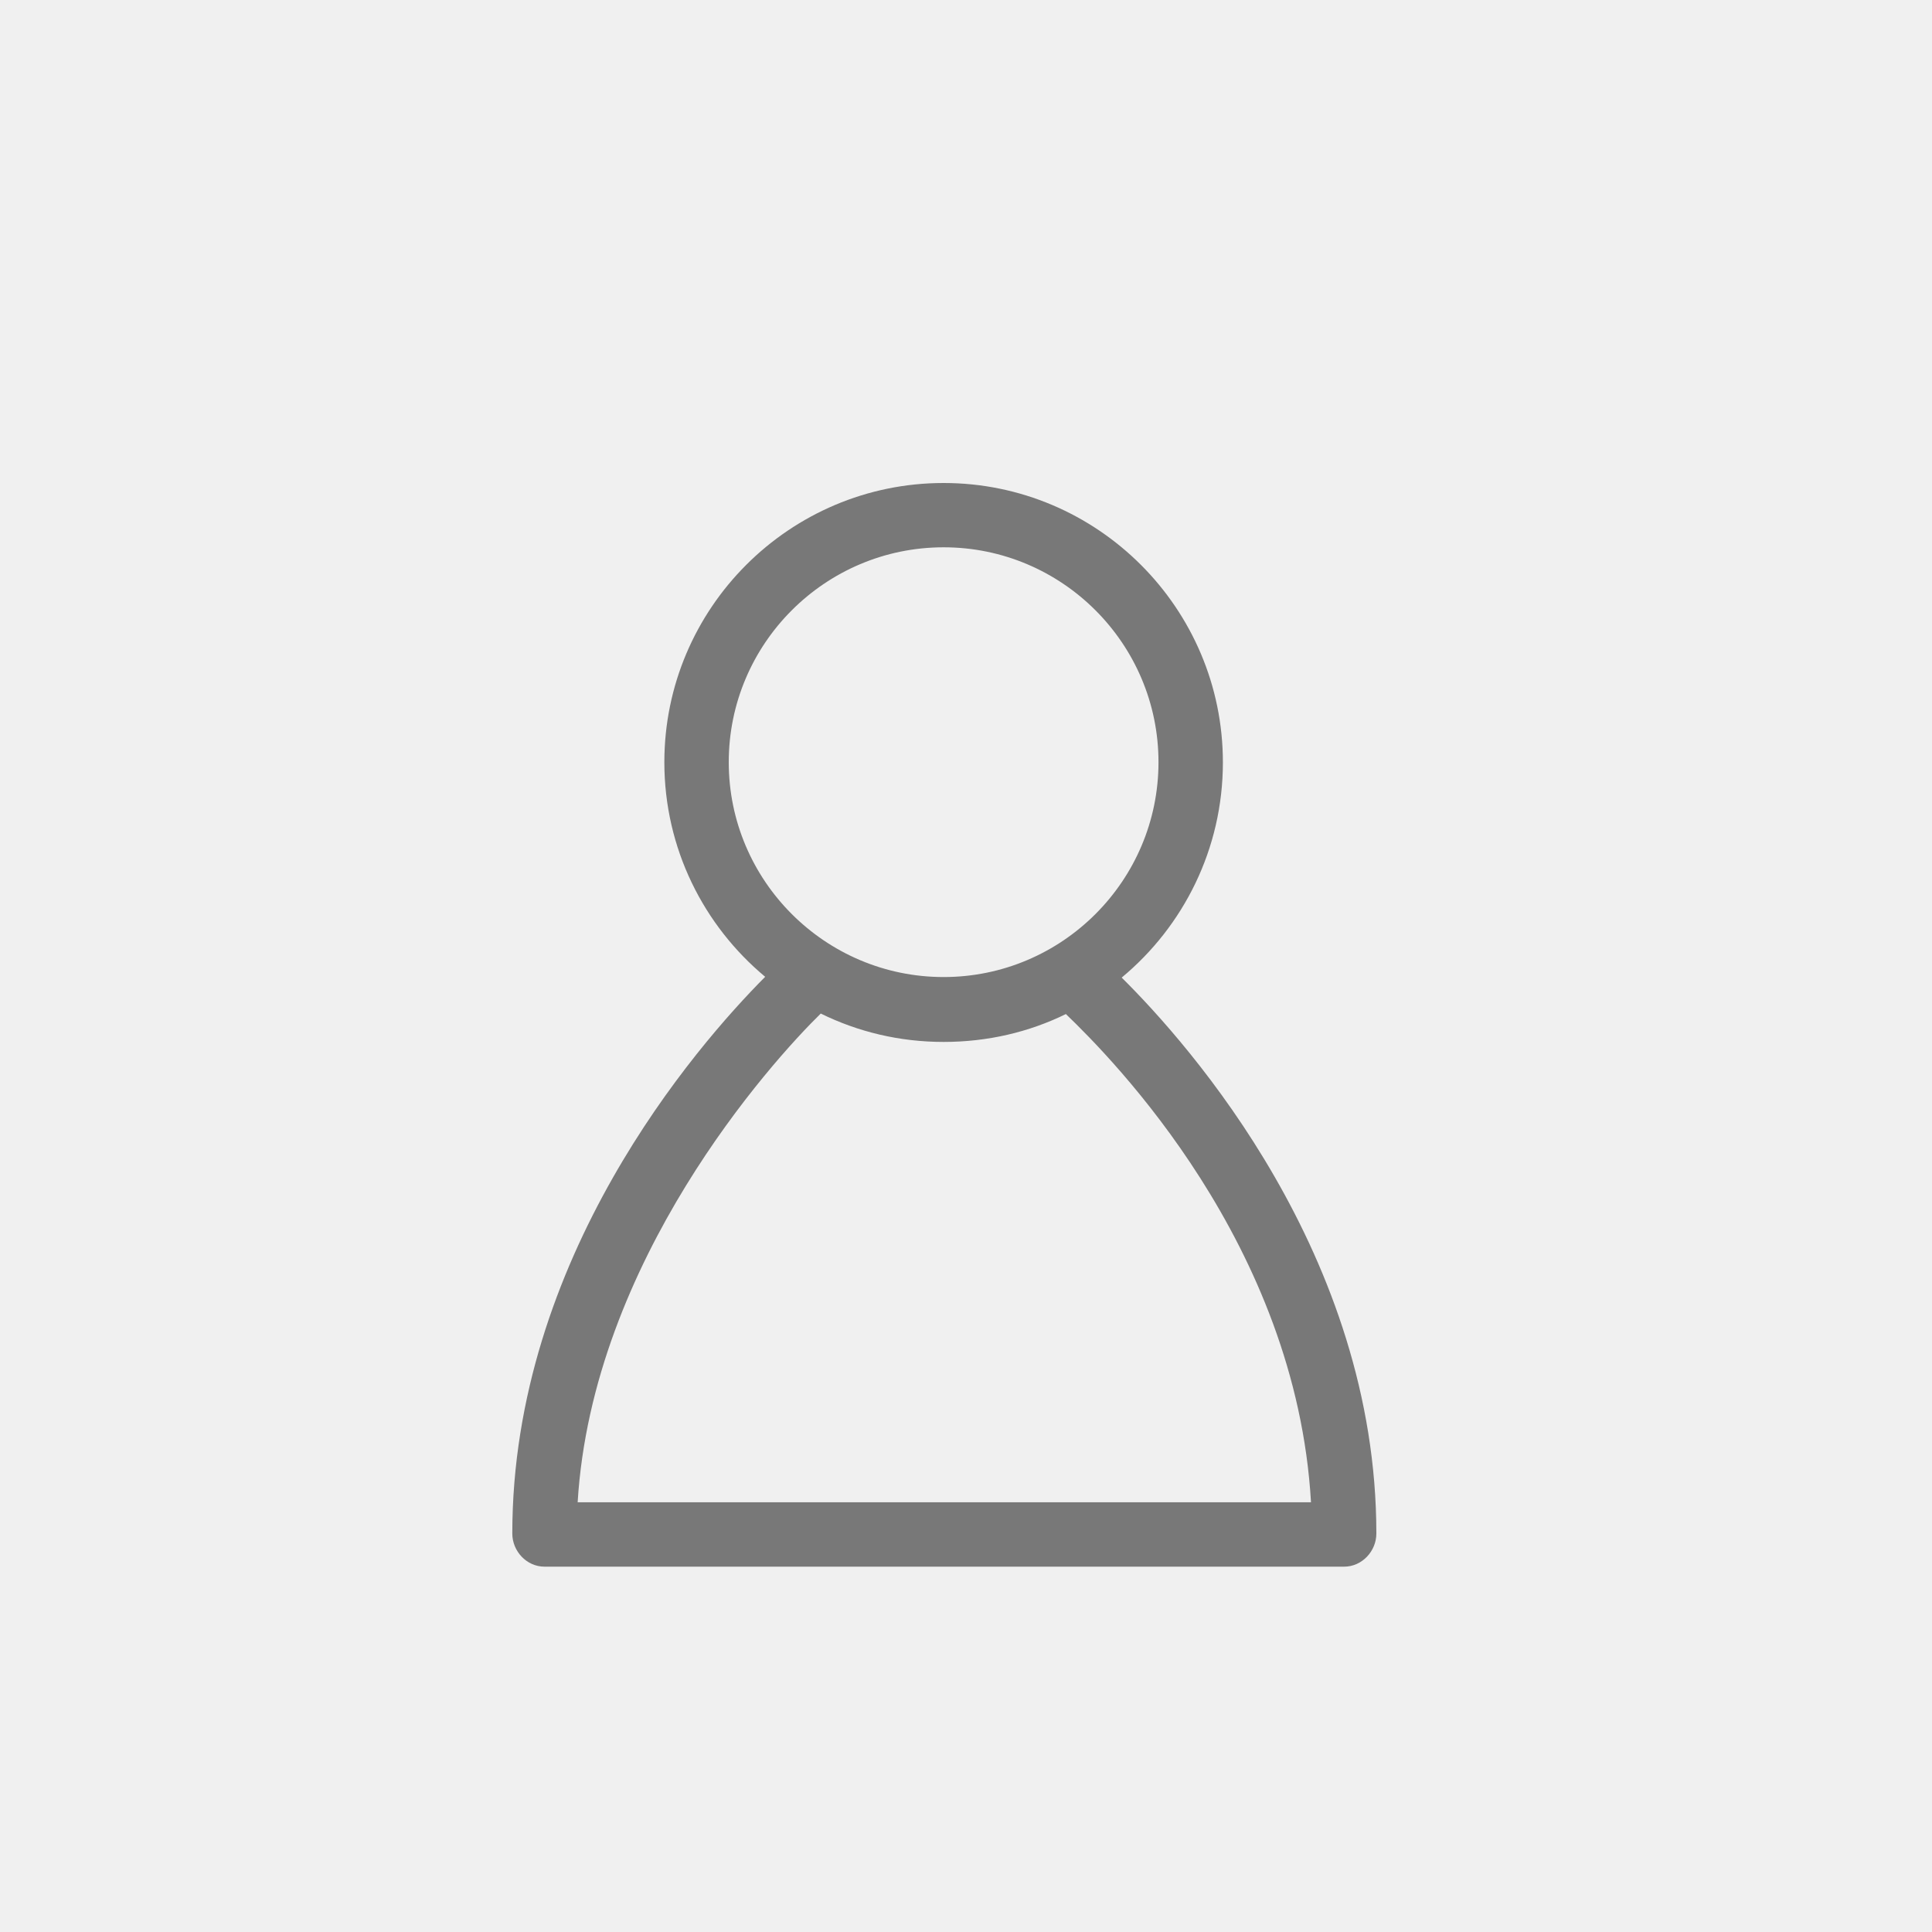
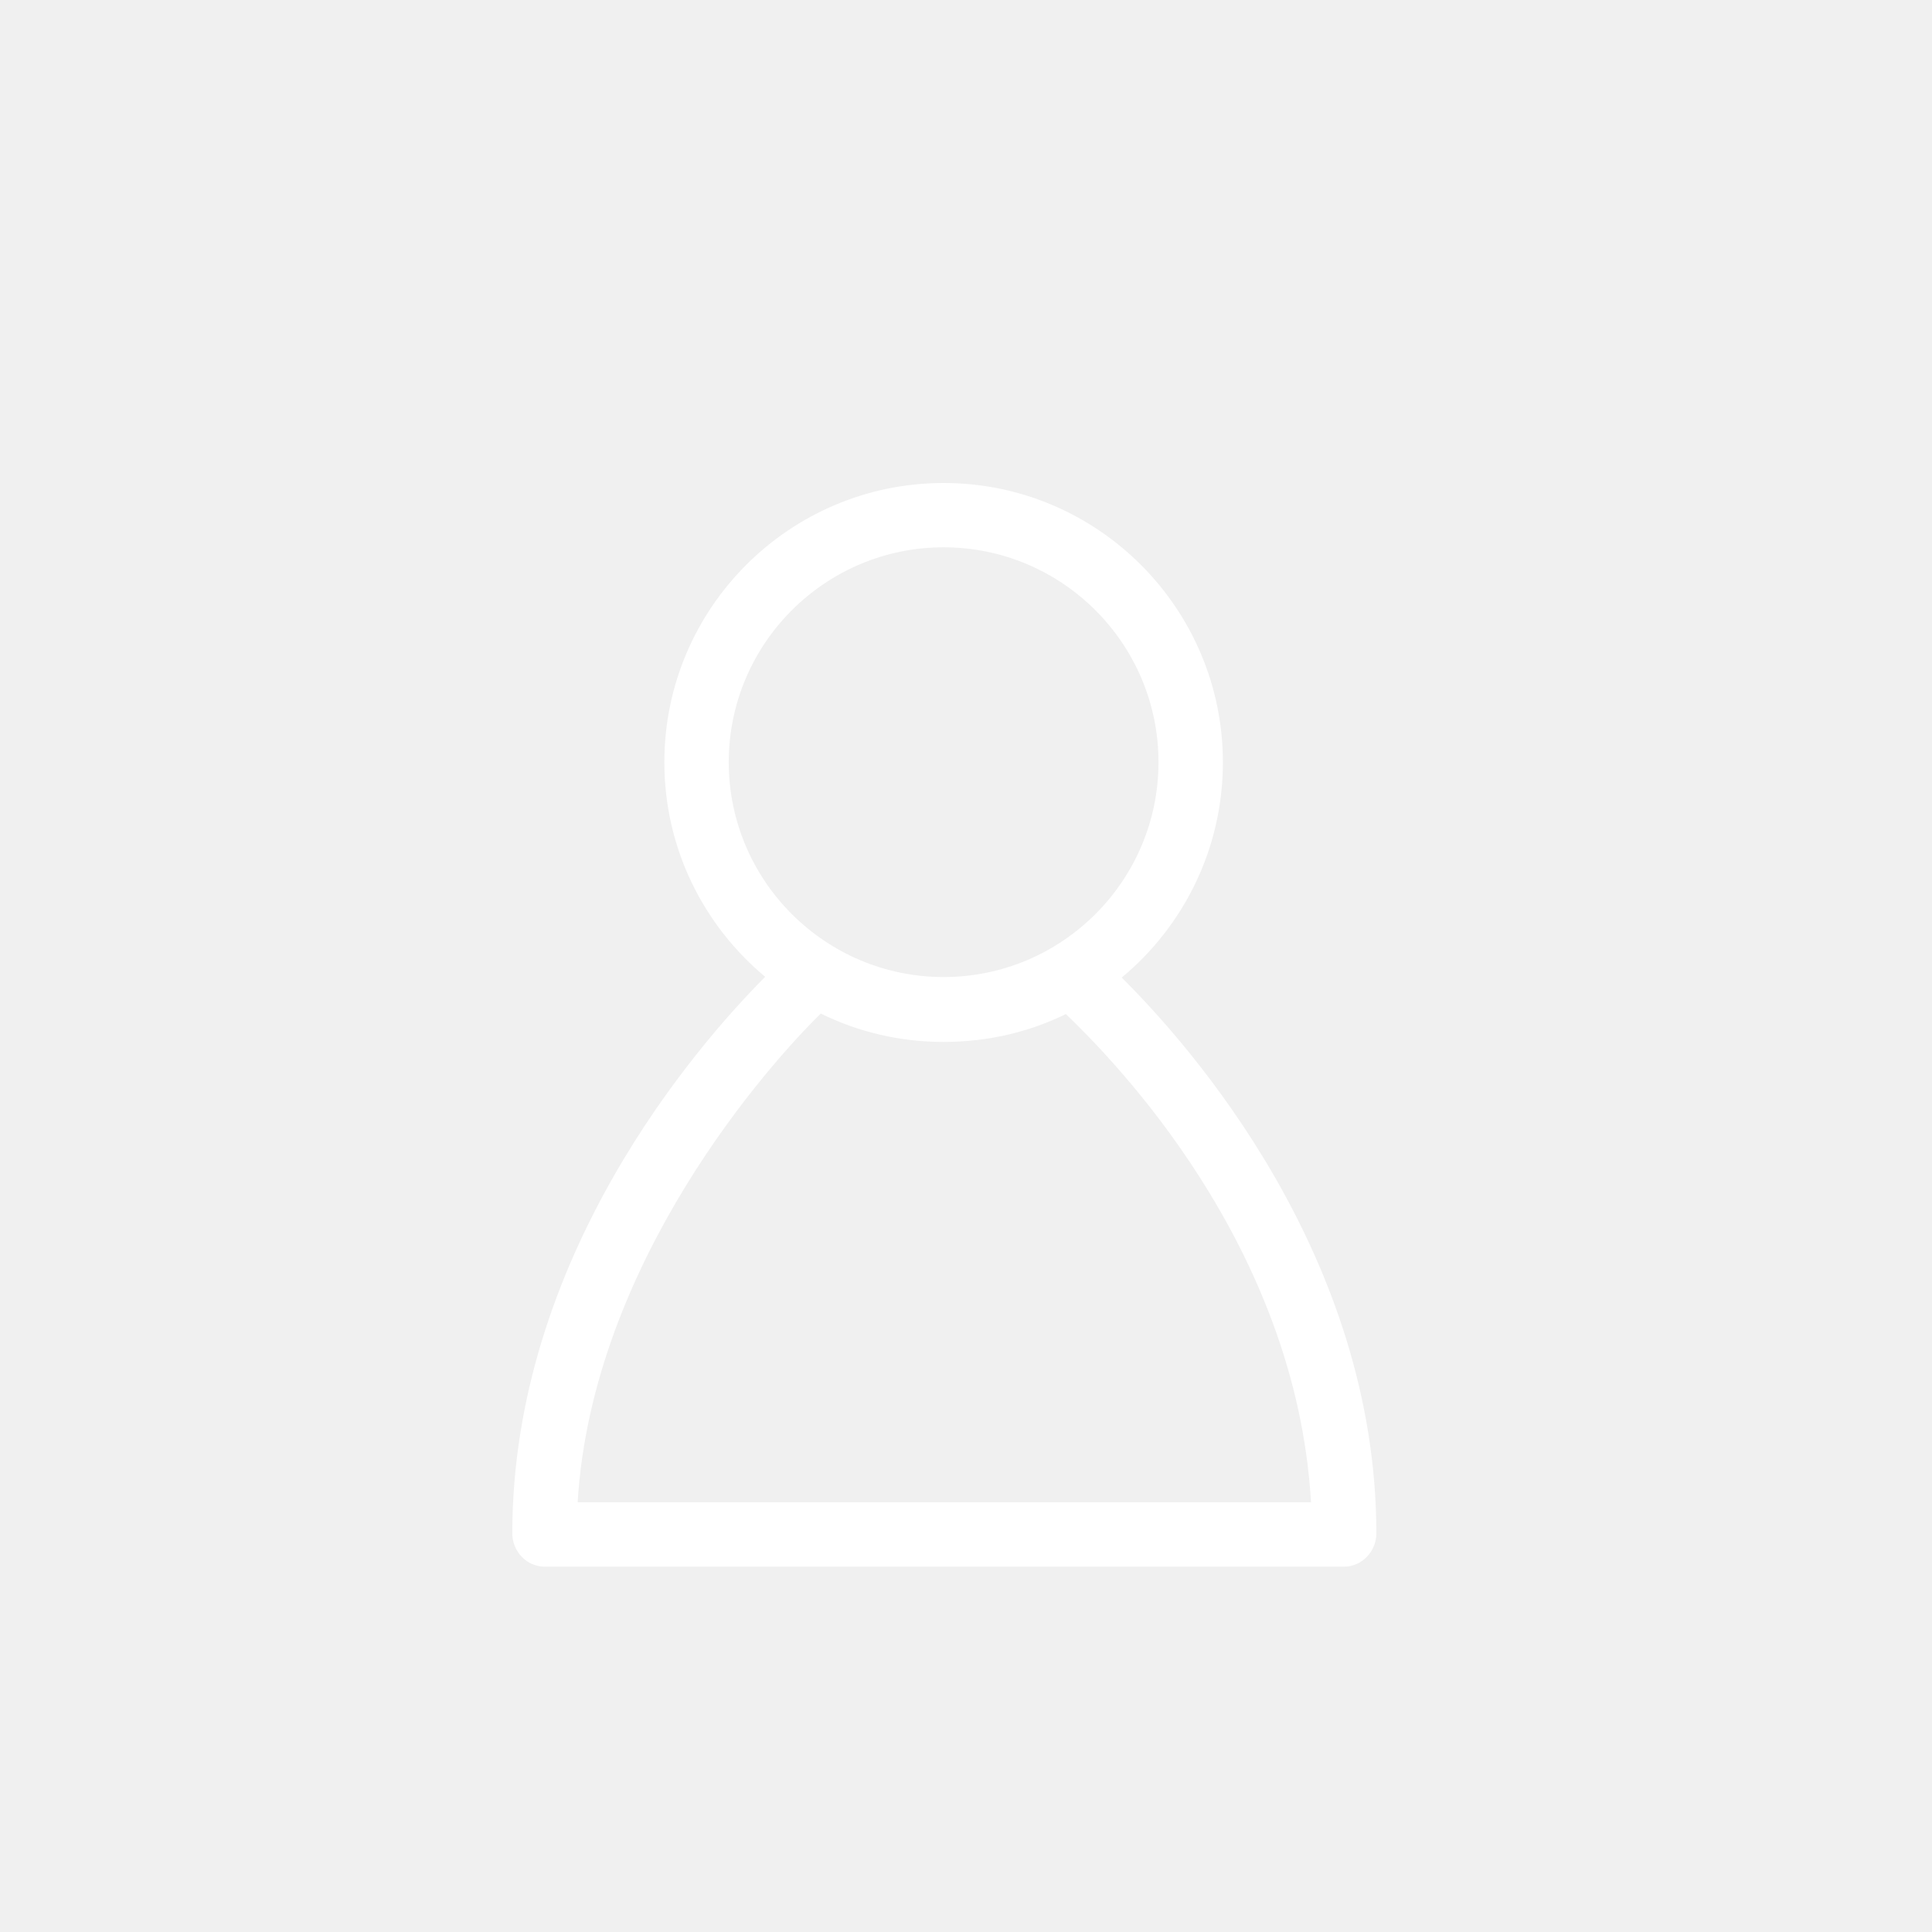
- <svg xmlns="http://www.w3.org/2000/svg" version="1.1" id="Capa_1" x="0px" y="0px" viewBox="-25 -30 120 120" fill="rgba(0, 0, 0, 0.5)" style="enable-background:new 0 0 67.308 67.308;" xml:space="preserve">
+ <svg xmlns="http://www.w3.org/2000/svg" version="1.1" id="Capa_1" x="0px" y="0px" viewBox="-25 -30 120 120" fill="#FFFFFF" style="enable-background:new 0 0 67.308 67.308;" xml:space="preserve">
  <g>
    <g>
      <path d="M8.82,67.308h49.668c1.104,0,2-0.955,2-2.06c0-17.244-11.565-30.315-15.818-34.528c3.837-3.185,6.286-8.001,6.286-13.366    C50.956,7.789,43.175,0,33.61,0S16.264,7.778,16.264,17.343c0,5.353,2.439,10.143,6.263,13.328    C18.194,35.026,6.82,48.15,6.82,65.249C6.82,66.354,7.715,67.308,8.82,67.308z M20.264,17.34c0-7.359,5.987-13.346,13.346-13.346    S46.956,9.981,46.956,17.34S40.969,30.686,33.61,30.686S20.264,24.699,20.264,17.34z M25.979,32.953    c2.306,1.136,4.89,1.763,7.63,1.763c2.727,0,5.297-0.605,7.595-1.731c2.927,2.812,14.304,14.323,15.224,30.323H10.879    C11.788,48.308,22.867,35.999,25.979,32.953z" />
    </g>
  </g>
</svg>
